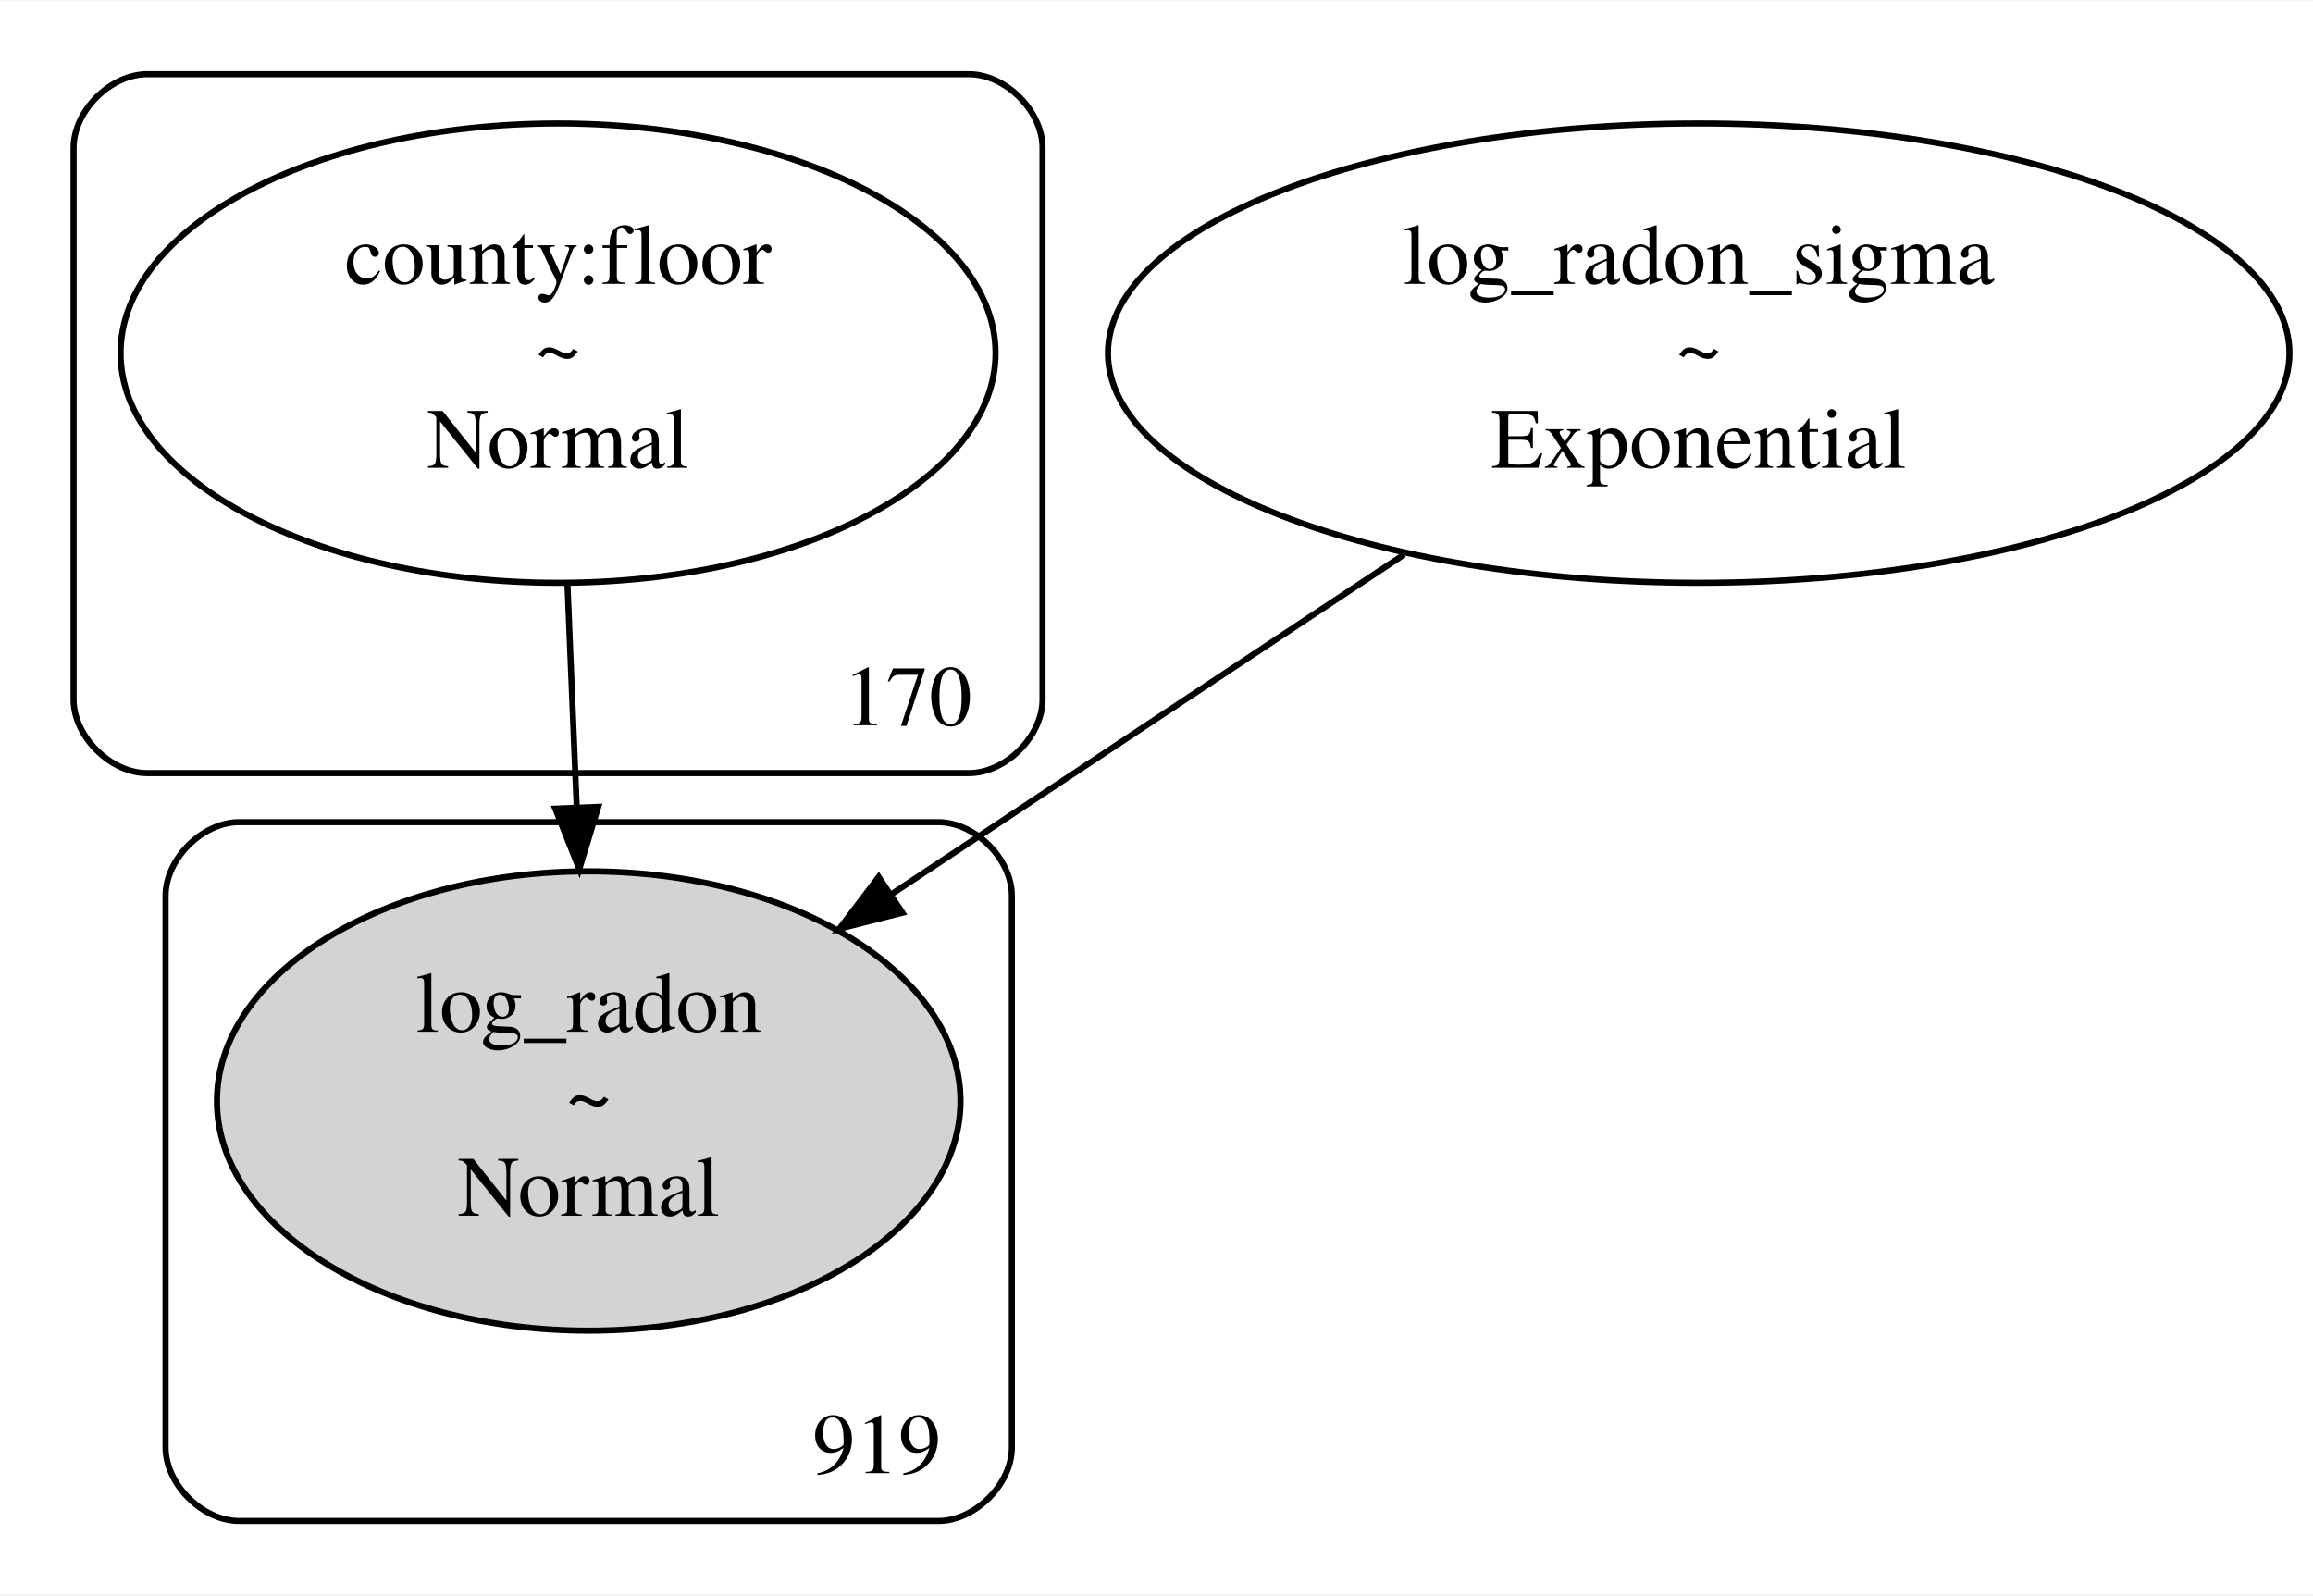
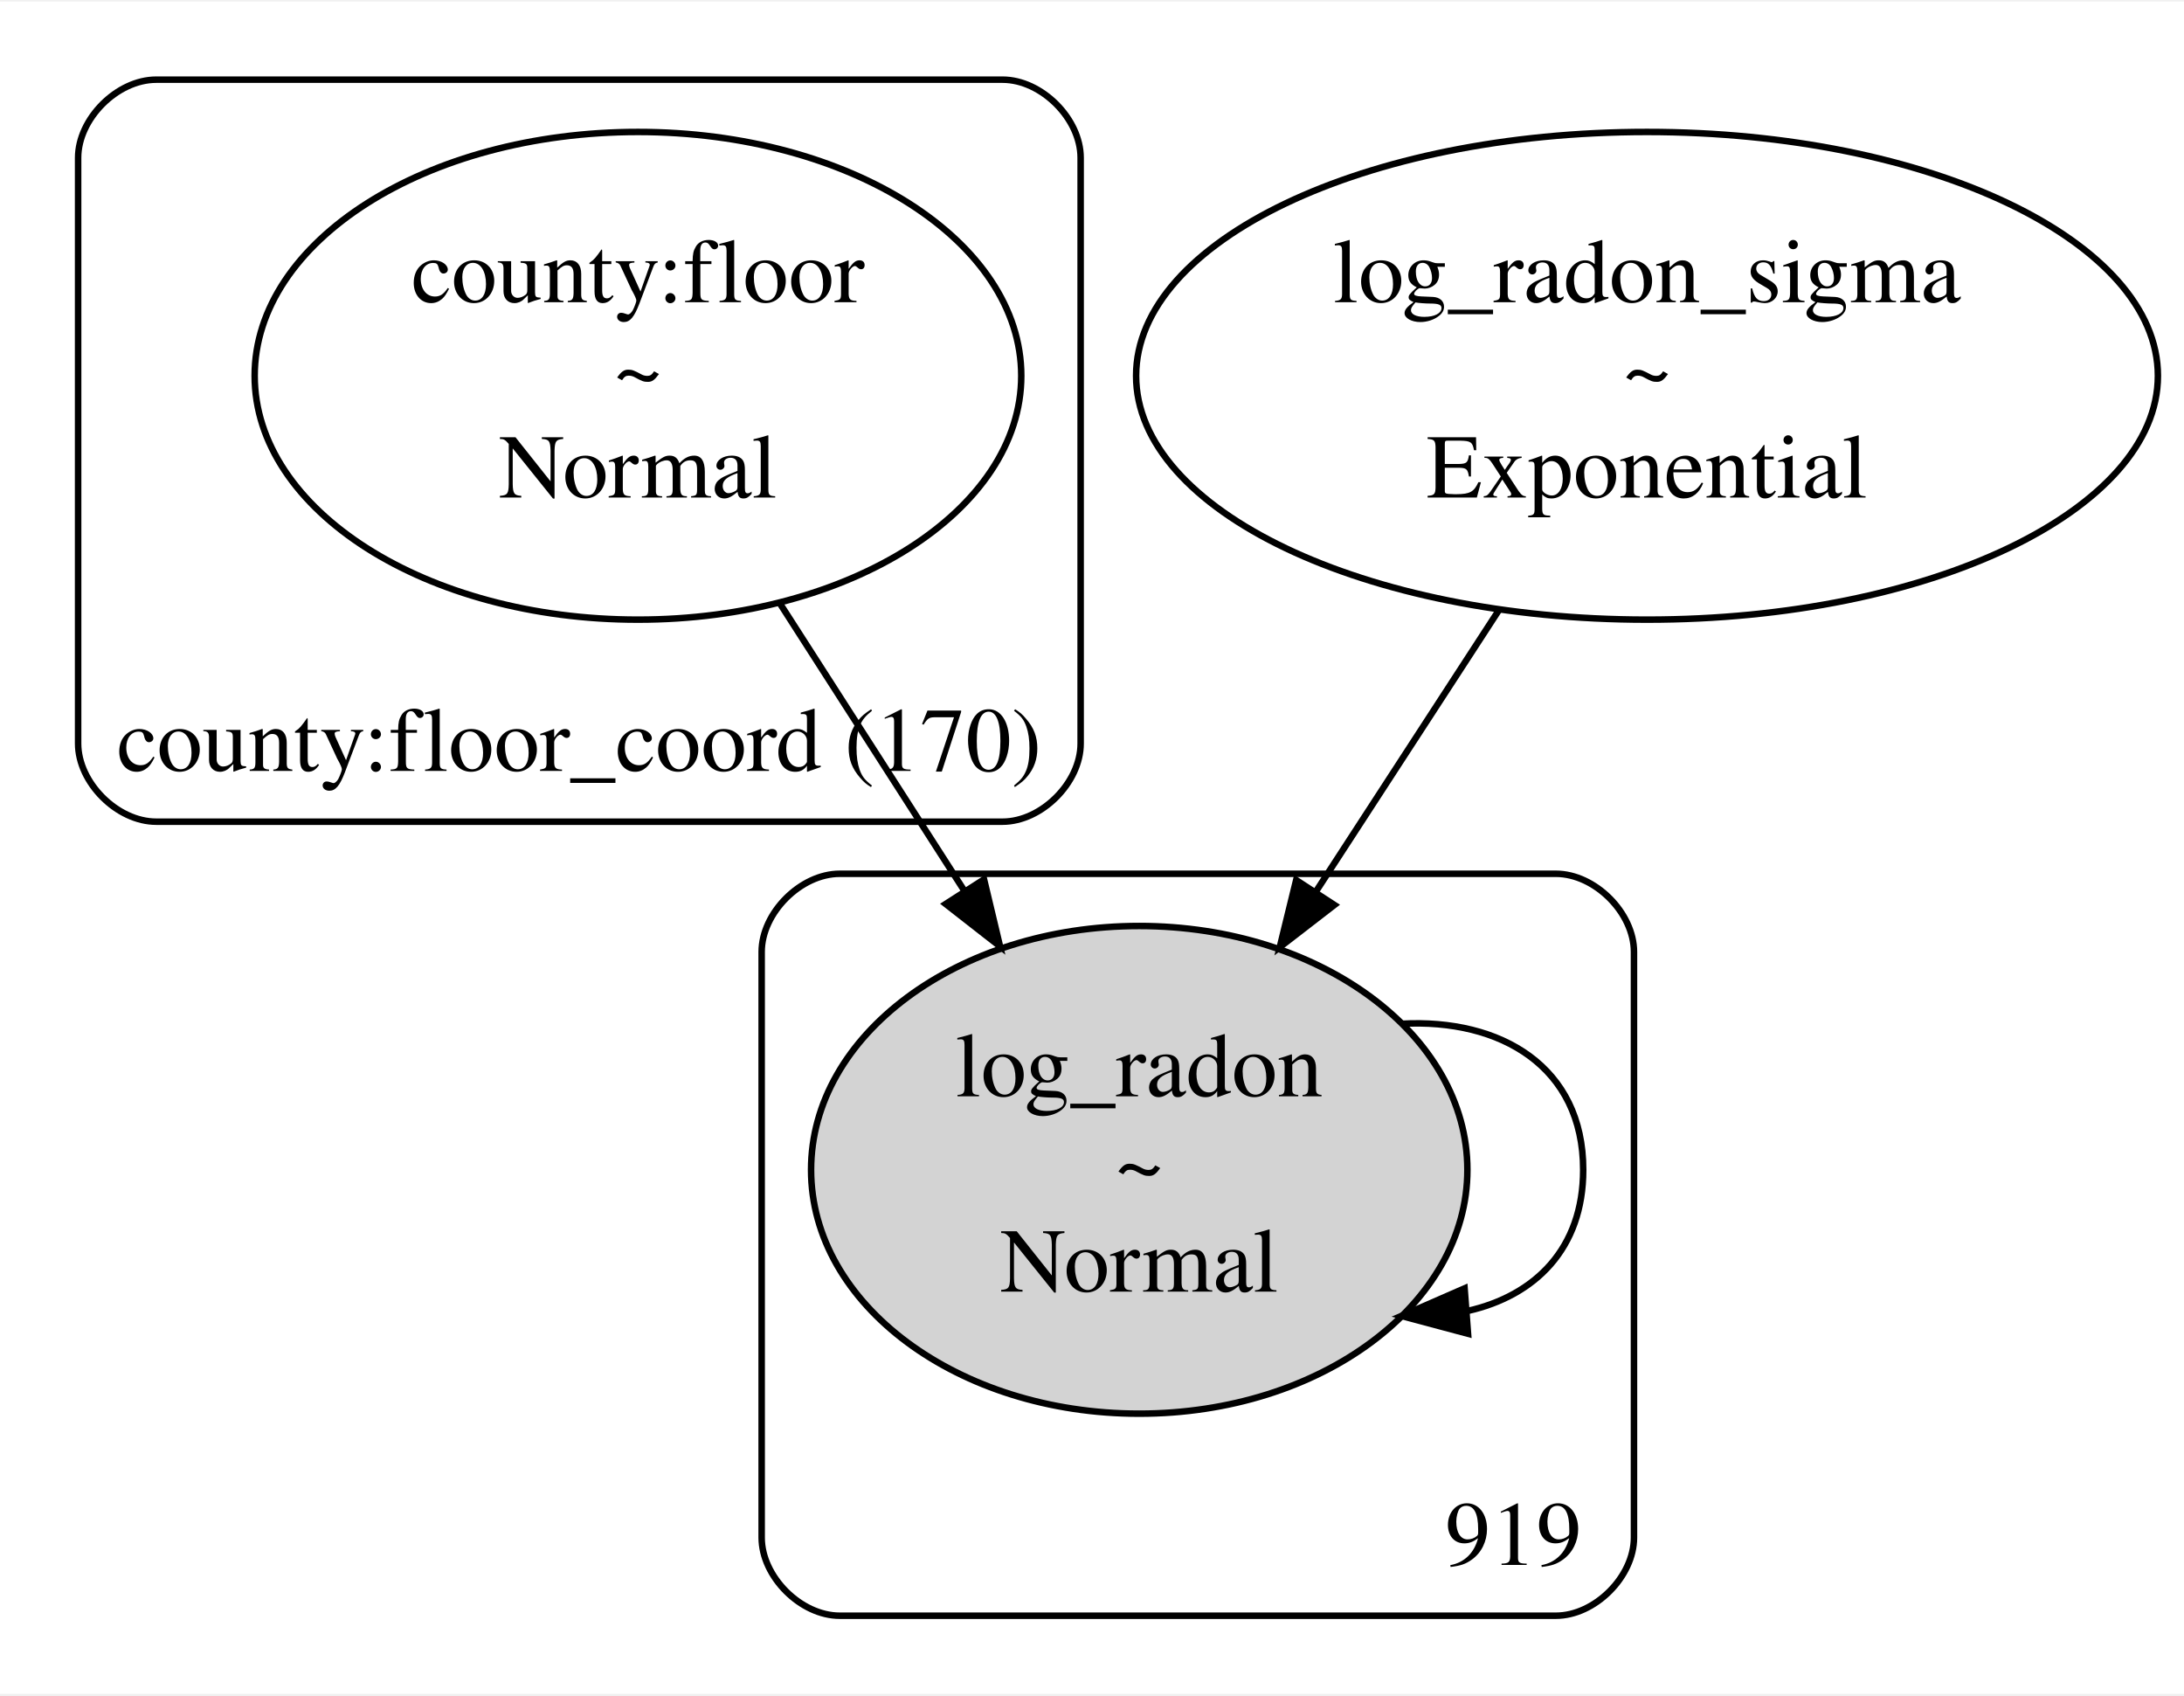
- <svg xmlns="http://www.w3.org/2000/svg" width="377pt" height="260pt" viewBox="0.00 0.00 377.17 259.91">
+ <svg xmlns="http://www.w3.org/2000/svg" width="335pt" height="260pt" viewBox="0.00 0.00 335.49 259.91">
  <g id="graph0" class="graph" transform="scale(1 1) rotate(0) translate(4 255.91)">
-     <polygon fill="white" stroke="transparent" points="-4,4 -4,-255.91 373.17,-255.91 373.17,4 -4,4" />
+     <polygon fill="white" stroke="transparent" points="-4,4 -4,-255.91 331.49,-255.91 331.49,4 -4,4" />
    <g id="clust1" class="cluster">
-       <path fill="none" stroke="black" d="M20,-129.95C20,-129.95 154,-129.95 154,-129.95 160,-129.95 166,-135.95 166,-141.95 166,-141.95 166,-231.91 166,-231.91 166,-237.91 160,-243.91 154,-243.91 154,-243.91 20,-243.91 20,-243.91 14,-243.91 8,-237.91 8,-231.91 8,-231.91 8,-141.95 8,-141.95 8,-135.95 14,-129.95 20,-129.95" />
-       <text text-anchor="middle" x="144" y="-137.75" font-family="Times,serif" font-size="14.00">170</text>
+       <path fill="none" stroke="black" d="M20,-129.95C20,-129.95 150,-129.95 150,-129.95 156,-129.95 162,-135.95 162,-141.95 162,-141.95 162,-231.91 162,-231.91 162,-237.91 156,-243.91 150,-243.91 150,-243.91 20,-243.91 20,-243.91 14,-243.91 8,-237.91 8,-231.91 8,-231.91 8,-141.95 8,-141.95 8,-135.95 14,-129.95 20,-129.95" />
+       <text text-anchor="middle" x="85" y="-137.75" font-family="Times,serif" font-size="14.00">county:floor_coord (170)</text>
    </g>
    <g id="clust2" class="cluster">
-       <path fill="none" stroke="black" d="M35,-8C35,-8 149,-8 149,-8 155,-8 161,-14 161,-20 161,-20 161,-109.95 161,-109.95 161,-115.95 155,-121.95 149,-121.95 149,-121.95 35,-121.95 35,-121.95 29,-121.95 23,-115.95 23,-109.95 23,-109.95 23,-20 23,-20 23,-14 29,-8 35,-8" />
-       <text text-anchor="middle" x="139" y="-15.8" font-family="Times,serif" font-size="14.00">919</text>
+       <path fill="none" stroke="black" d="M125,-8C125,-8 235,-8 235,-8 241,-8 247,-14 247,-20 247,-20 247,-109.95 247,-109.95 247,-115.95 241,-121.95 235,-121.95 235,-121.95 125,-121.95 125,-121.95 119,-121.95 113,-115.95 113,-109.95 113,-109.95 113,-20 113,-20 113,-14 119,-8 125,-8" />
+       <text text-anchor="middle" x="228.5" y="-15.8" font-family="Times,serif" font-size="14.00">919</text>
    </g>
    <g id="node1" class="node">
-       <ellipse fill="none" stroke="black" cx="87" cy="-198.43" rx="71.34" ry="37.45" />
-       <text text-anchor="middle" x="87" y="-209.73" font-family="Times,serif" font-size="14.00">county:floor</text>
-       <text text-anchor="middle" x="87" y="-194.73" font-family="Times,serif" font-size="14.00">~</text>
-       <text text-anchor="middle" x="87" y="-179.73" font-family="Times,serif" font-size="14.00">Normal</text>
+       <ellipse fill="none" stroke="black" cx="94" cy="-198.43" rx="58.88" ry="37.45" />
+       <text text-anchor="middle" x="94" y="-209.73" font-family="Times,serif" font-size="14.00">county:floor</text>
+       <text text-anchor="middle" x="94" y="-194.73" font-family="Times,serif" font-size="14.00">~</text>
+       <text text-anchor="middle" x="94" y="-179.73" font-family="Times,serif" font-size="14.00">Normal</text>
    </g>
    <g id="node3" class="node">
-       <ellipse fill="lightgrey" stroke="black" cx="92" cy="-76.48" rx="60.62" ry="37.45" />
-       <text text-anchor="middle" x="92" y="-87.78" font-family="Times,serif" font-size="14.00">log_radon</text>
-       <text text-anchor="middle" x="92" y="-72.78" font-family="Times,serif" font-size="14.00">~</text>
-       <text text-anchor="middle" x="92" y="-57.78" font-family="Times,serif" font-size="14.00">Normal</text>
+       <ellipse fill="lightgrey" stroke="black" cx="171" cy="-76.48" rx="50.41" ry="37.45" />
+       <text text-anchor="middle" x="171" y="-87.78" font-family="Times,serif" font-size="14.00">log_radon</text>
+       <text text-anchor="middle" x="171" y="-72.78" font-family="Times,serif" font-size="14.00">~</text>
+       <text text-anchor="middle" x="171" y="-57.78" font-family="Times,serif" font-size="14.00">Normal</text>
    </g>
    <g id="edge1" class="edge">
-       <path fill="none" stroke="black" d="M88.53,-160.79C89,-149.38 89.53,-136.65 90.03,-124.63" />
-       <polygon fill="black" stroke="black" points="93.55,-124.44 90.46,-114.31 86.55,-124.15 93.55,-124.44" />
+       <path fill="none" stroke="black" d="M115.86,-163.38C124.62,-149.73 134.81,-133.85 144.03,-119.5" />
+       <polygon fill="black" stroke="black" points="147.16,-121.09 149.62,-110.79 141.27,-117.31 147.16,-121.09" />
    </g>
    <g id="node2" class="node">
-       <ellipse fill="none" stroke="black" cx="273" cy="-198.43" rx="96.33" ry="37.45" />
-       <text text-anchor="middle" x="273" y="-209.73" font-family="Times,serif" font-size="14.00">log_radon_sigma</text>
-       <text text-anchor="middle" x="273" y="-194.73" font-family="Times,serif" font-size="14.00">~</text>
-       <text text-anchor="middle" x="273" y="-179.73" font-family="Times,serif" font-size="14.00">Exponential</text>
+       <ellipse fill="none" stroke="black" cx="249" cy="-198.43" rx="78.48" ry="37.45" />
+       <text text-anchor="middle" x="249" y="-209.73" font-family="Times,serif" font-size="14.00">log_radon_sigma</text>
+       <text text-anchor="middle" x="249" y="-194.73" font-family="Times,serif" font-size="14.00">~</text>
+       <text text-anchor="middle" x="249" y="-179.73" font-family="Times,serif" font-size="14.00">Exponential</text>
    </g>
    <g id="edge2" class="edge">
-       <path fill="none" stroke="black" d="M224.97,-165.6C199.19,-148.51 167.46,-127.49 141.46,-110.26" />
-       <polygon fill="black" stroke="black" points="143.15,-107.18 132.88,-104.57 139.28,-113.01 143.15,-107.18" />
+       <path fill="none" stroke="black" d="M226.23,-162.41C217.44,-148.9 207.32,-133.32 198.15,-119.23" />
+       <polygon fill="black" stroke="black" points="200.98,-117.16 192.59,-110.68 195.11,-120.98 200.98,-117.16" />
+     </g>
+     <g id="edge3" class="edge">
+       <path fill="none" stroke="black" d="M211.27,-98.91C226.56,-99.77 239.2,-92.3 239.2,-76.48 239.2,-64.36 231.79,-57.14 221.46,-54.81" />
+       <polygon fill="black" stroke="black" points="221.51,-51.3 211.27,-54.04 220.98,-58.28 221.51,-51.3" />
    </g>
  </g>
</svg>
